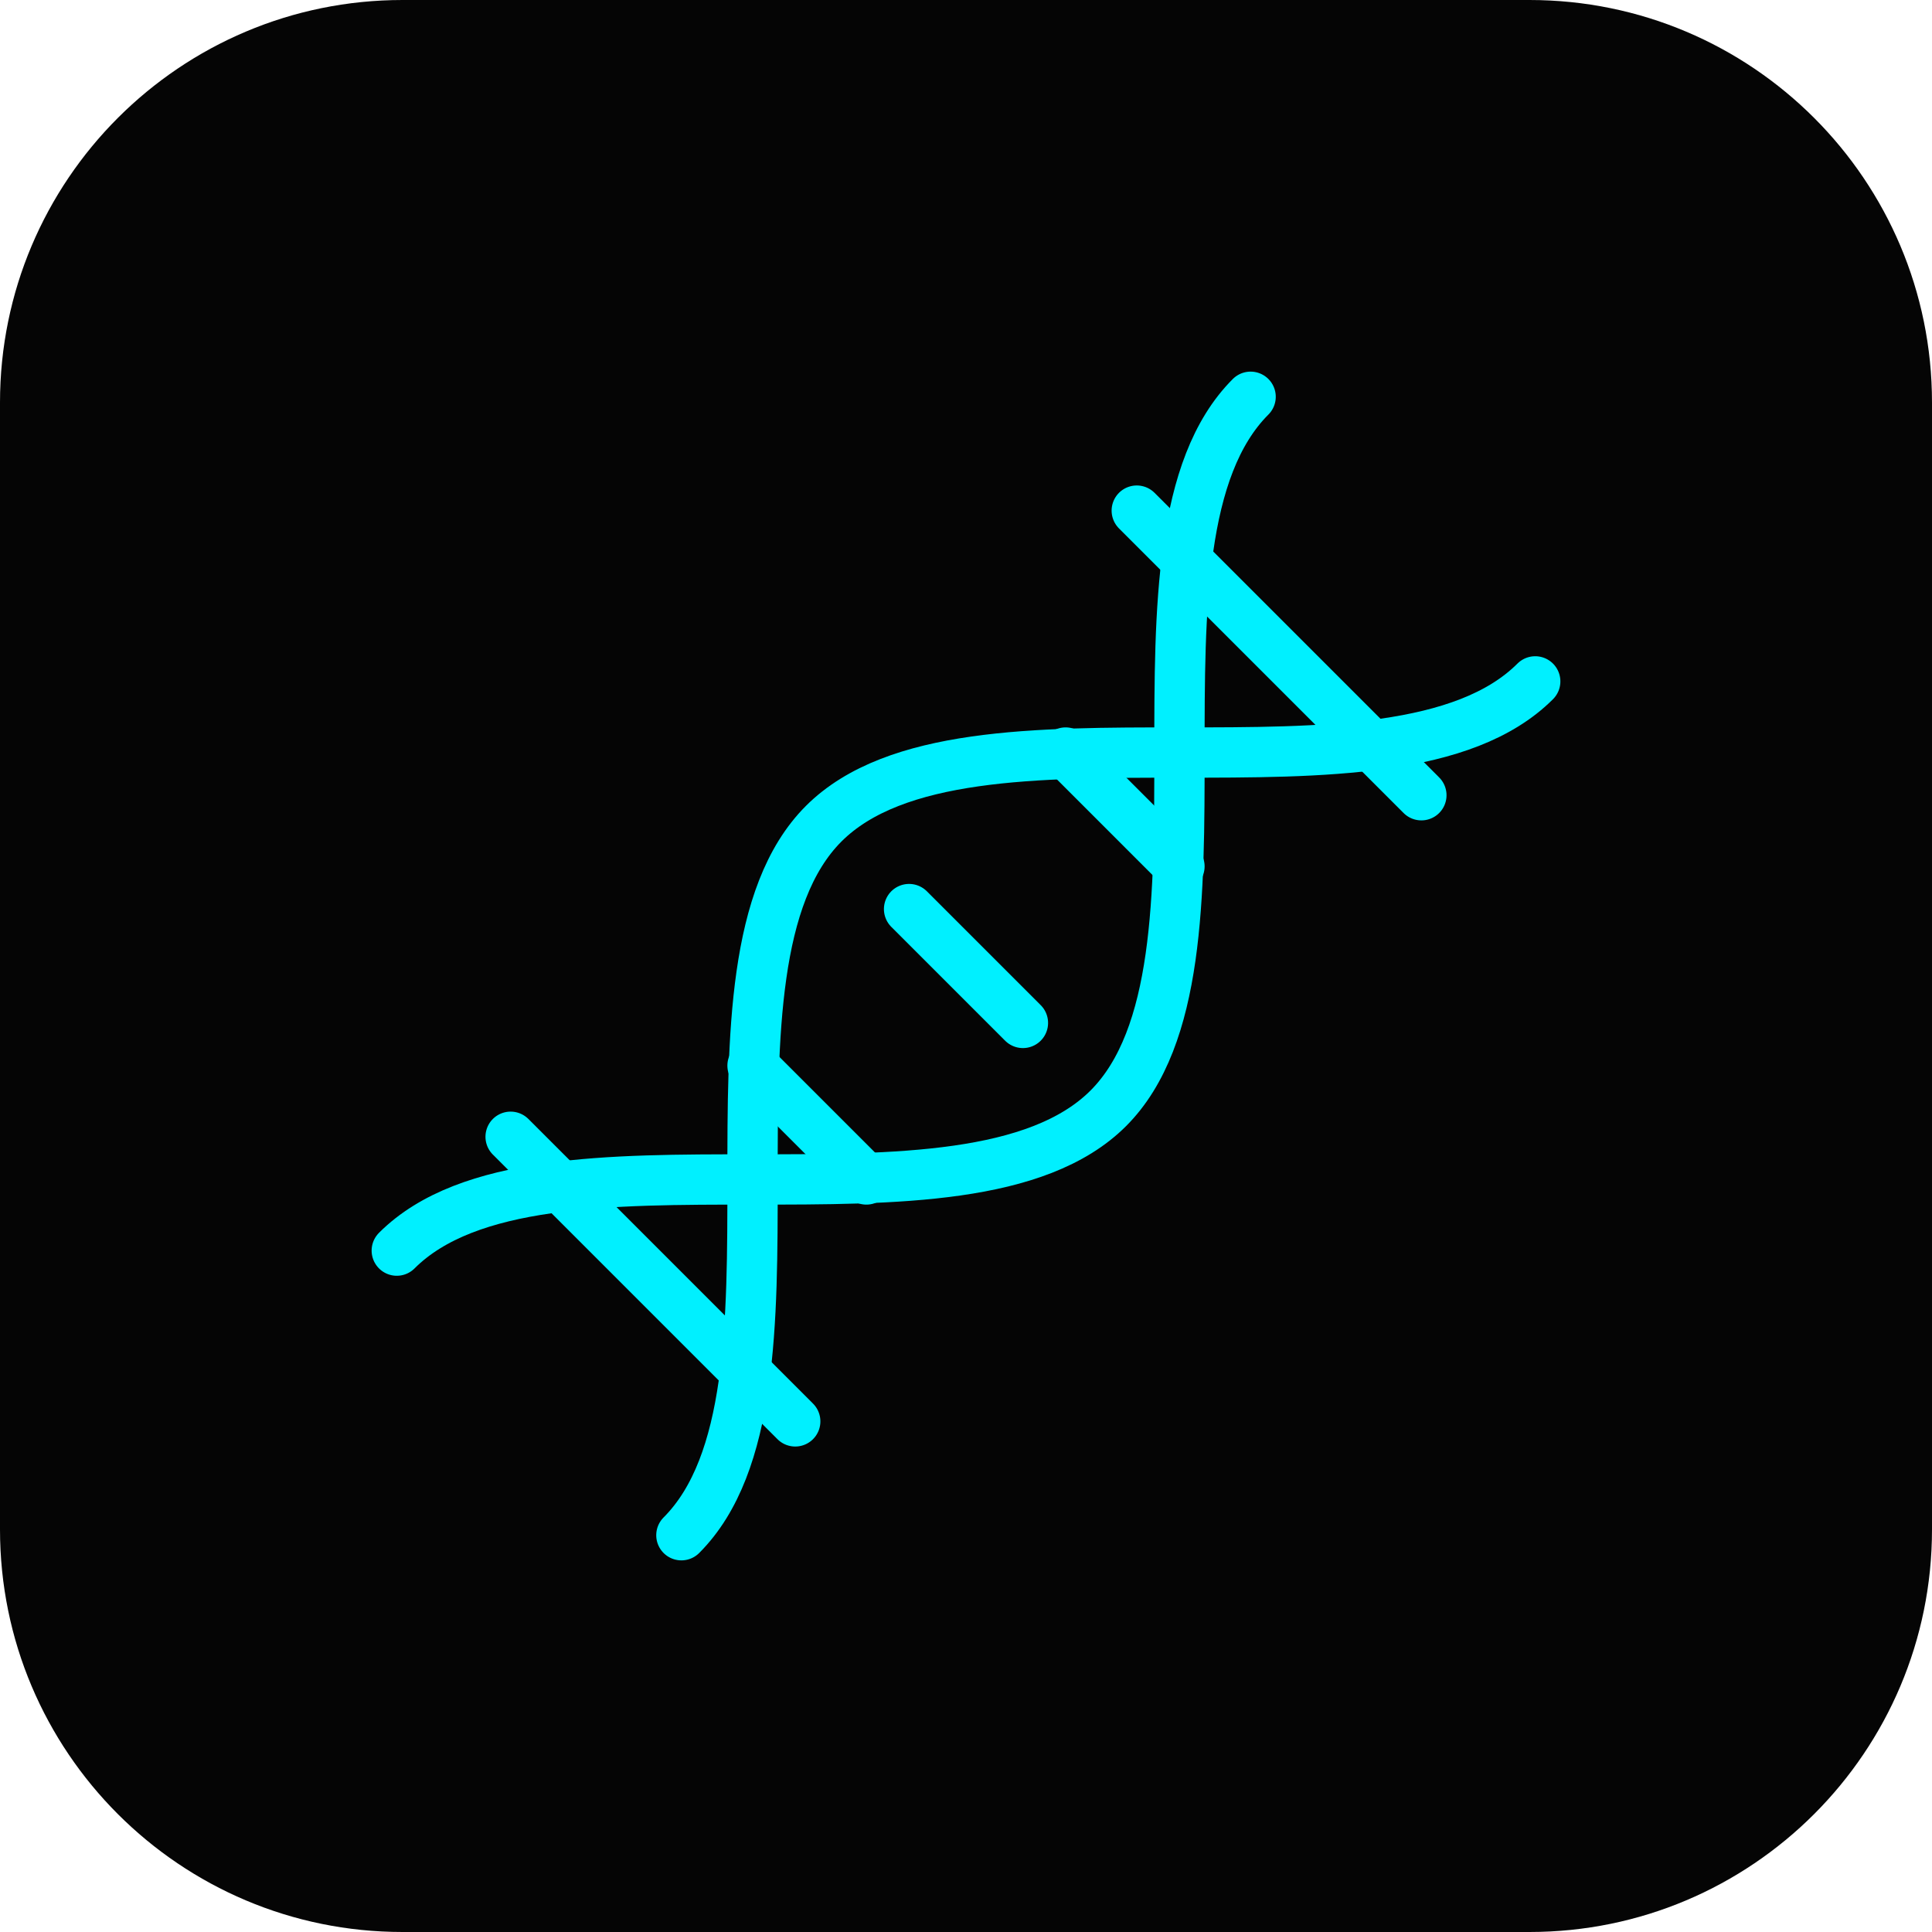
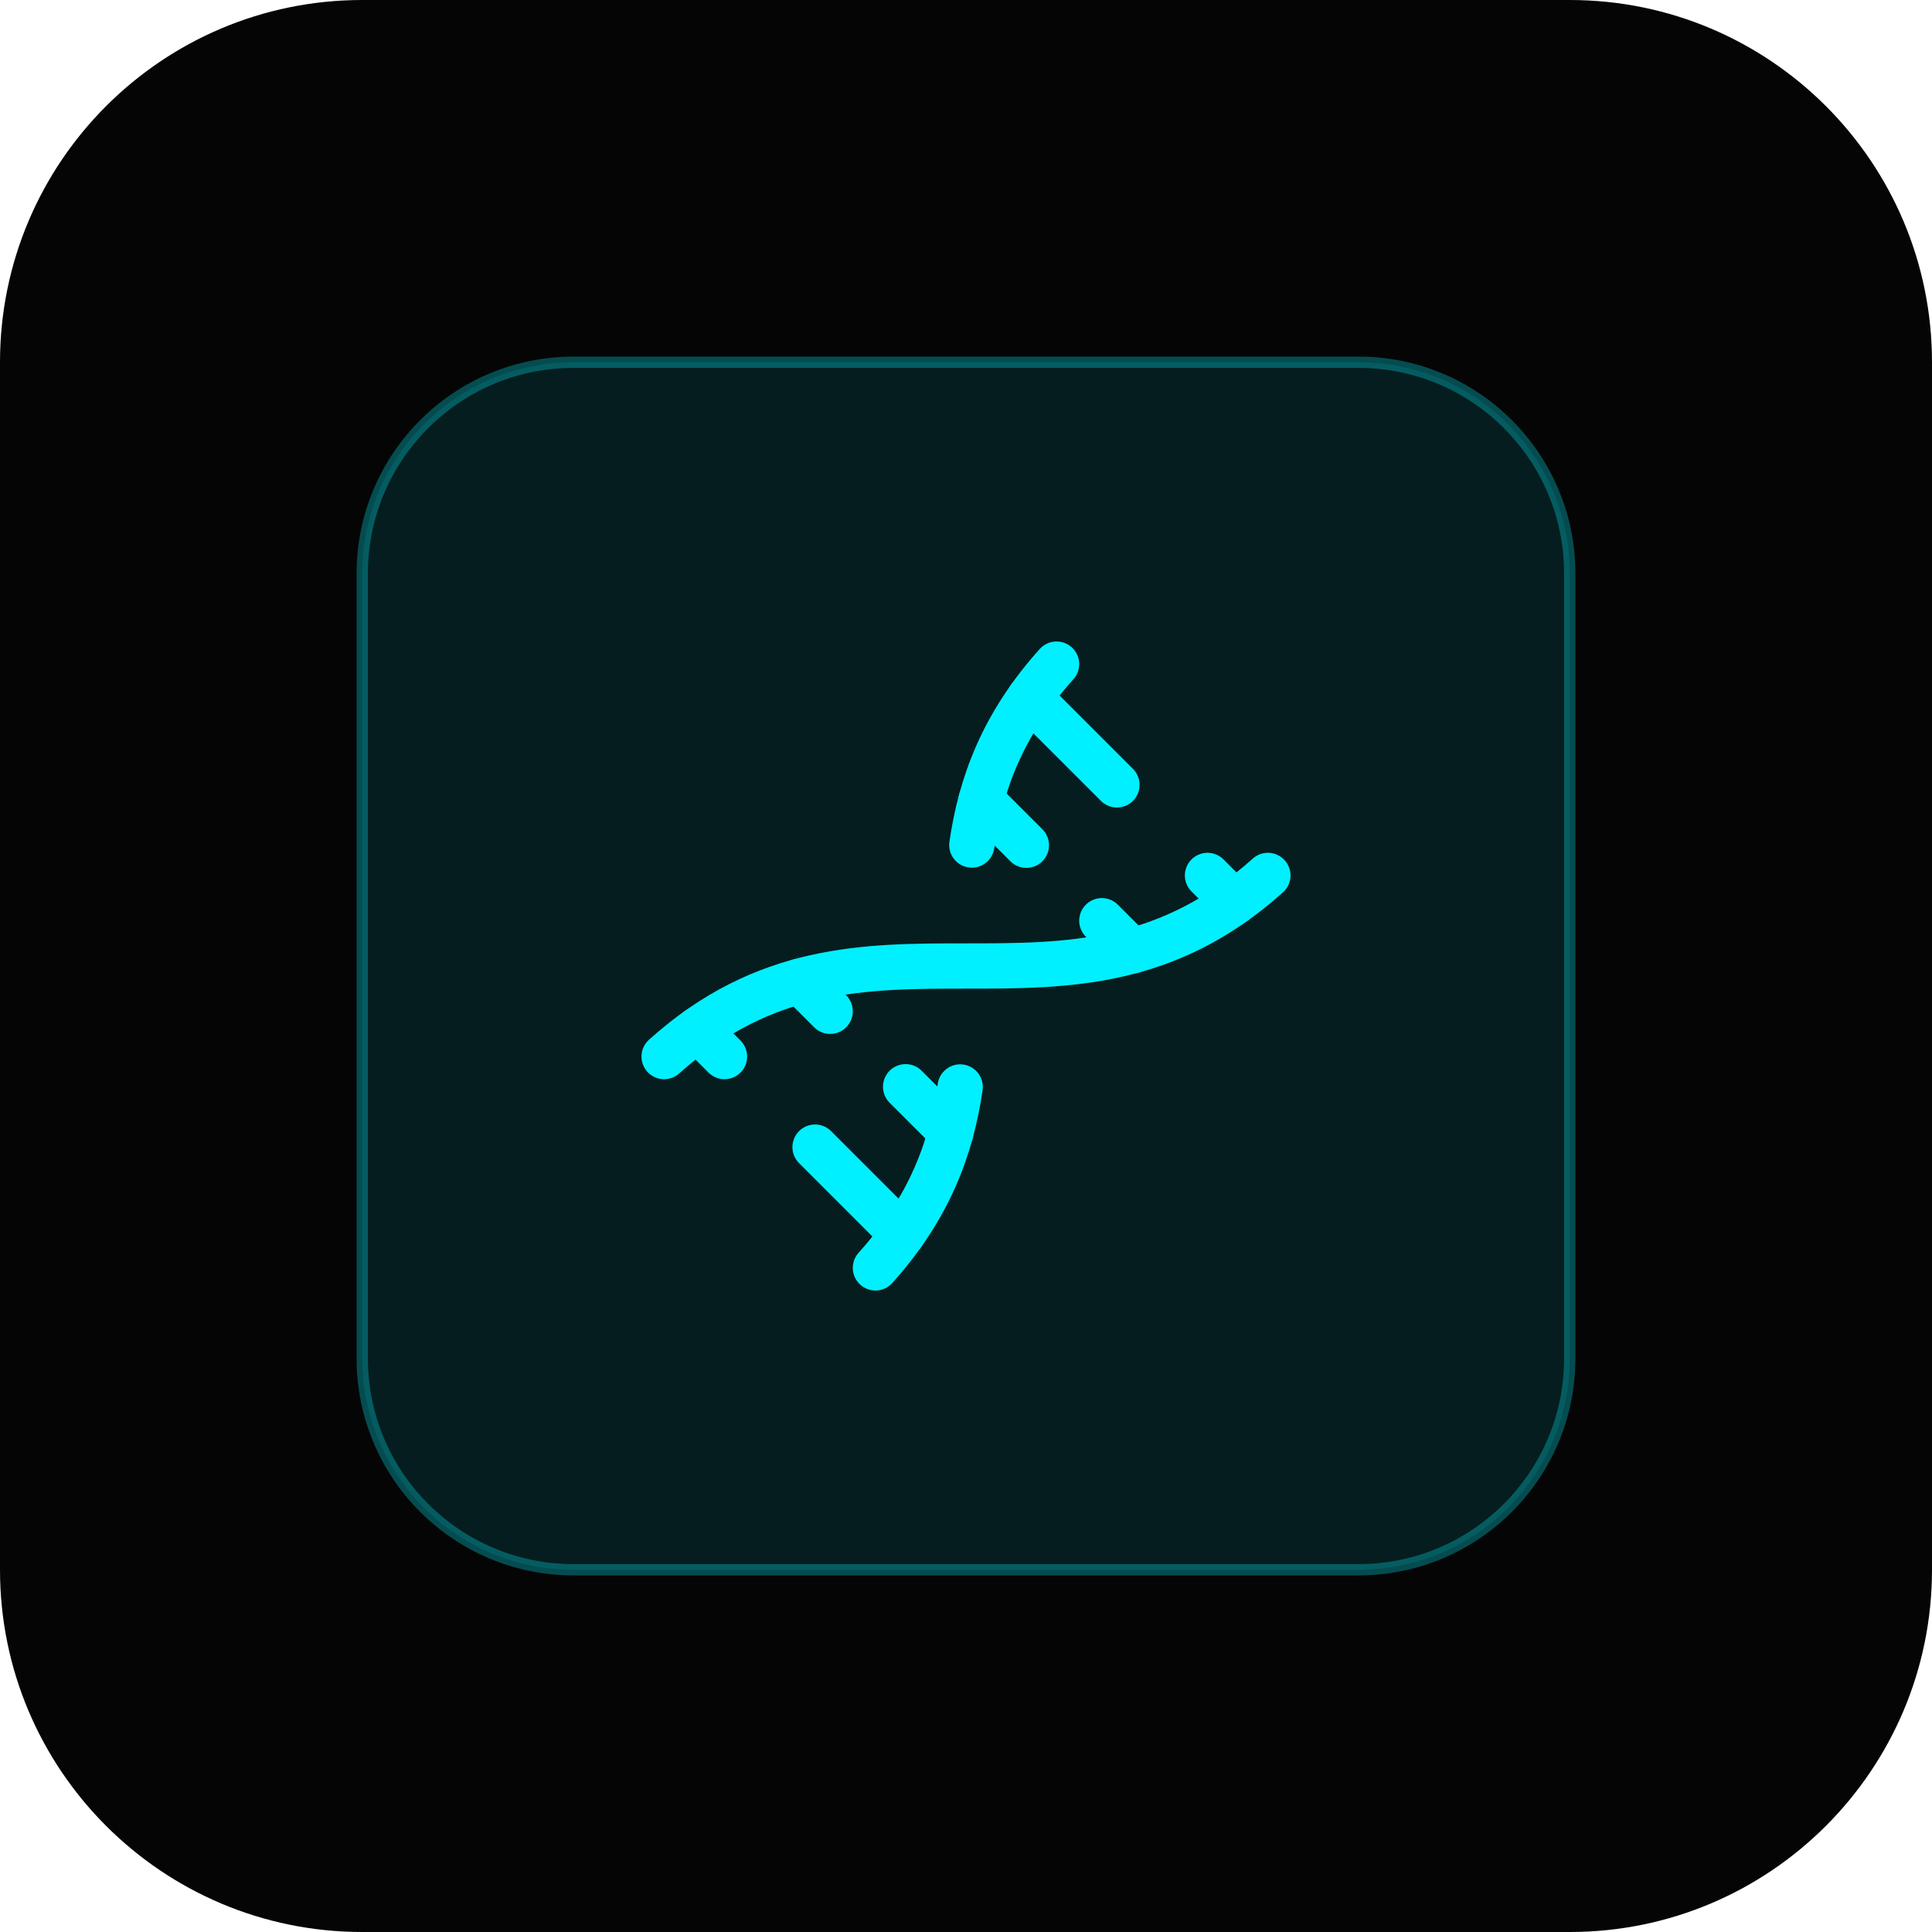
- <svg xmlns="http://www.w3.org/2000/svg" viewBox="0 0 192 192">
-   <rect width="192" height="192" fill="#050505" rx="40" />
-   <g transform="translate(96,96) rotate(45)" stroke="#00F0FF" stroke-width="5" stroke-linecap="round" fill="none">
-     <path d="M-20,-60 C-20,-40 20,-20 20,0 C20,20 -20,40 -20,60" />
-     <path d="M20,-60 C20,-40 -20,-20 -20,0 C-20,20 20,40 20,60" />
-     <line x1="-20" y1="-44" x2="20" y2="-44" />
-     <line x1="-8" y1="-22" x2="8" y2="-22" />
-     <line x1="-8" y1="0" x2="8" y2="0" />
-     <line x1="-8" y1="22" x2="8" y2="22" />
-     <line x1="-20" y1="44" x2="20" y2="44" />
+ <svg xmlns="http://www.w3.org/2000/svg" viewBox="0 0 512 512">
+   <rect width="512" height="512" fill="#050505" rx="96" />
+   <rect x="96" y="96" width="320" height="320" fill="rgba(0,240,255,0.1)" stroke="rgba(0,240,255,0.3)" stroke-width="3" rx="56" />
+   <g transform="translate(160,160) scale(8)" stroke="#00F0FF" stroke-width="1.5" stroke-linecap="round" stroke-linejoin="round" fill="none">
+     <path d="m10 16 1.5 1.5" />
+     <path d="m14 8-1.5-1.5" />
+     <path d="M15 2c-1.798 1.998-2.518 3.995-2.807 5.993" />
+     <path d="m16.5 10.5 1 1" />
+     <path d="m17 6-2.891-2.891" />
+     <path d="M2 15c6.667-6 13.333 0 20-6" />
+     <path d="m20 9 .891.891" />
+     <path d="M3.109 14.109 4 15" />
+     <path d="m6.5 12.5 1 1" />
+     <path d="m7 18 2.891 2.891" />
+     <path d="M9 22c1.798-1.998 2.518-3.995 2.807-5.993" />
  </g>
</svg>
